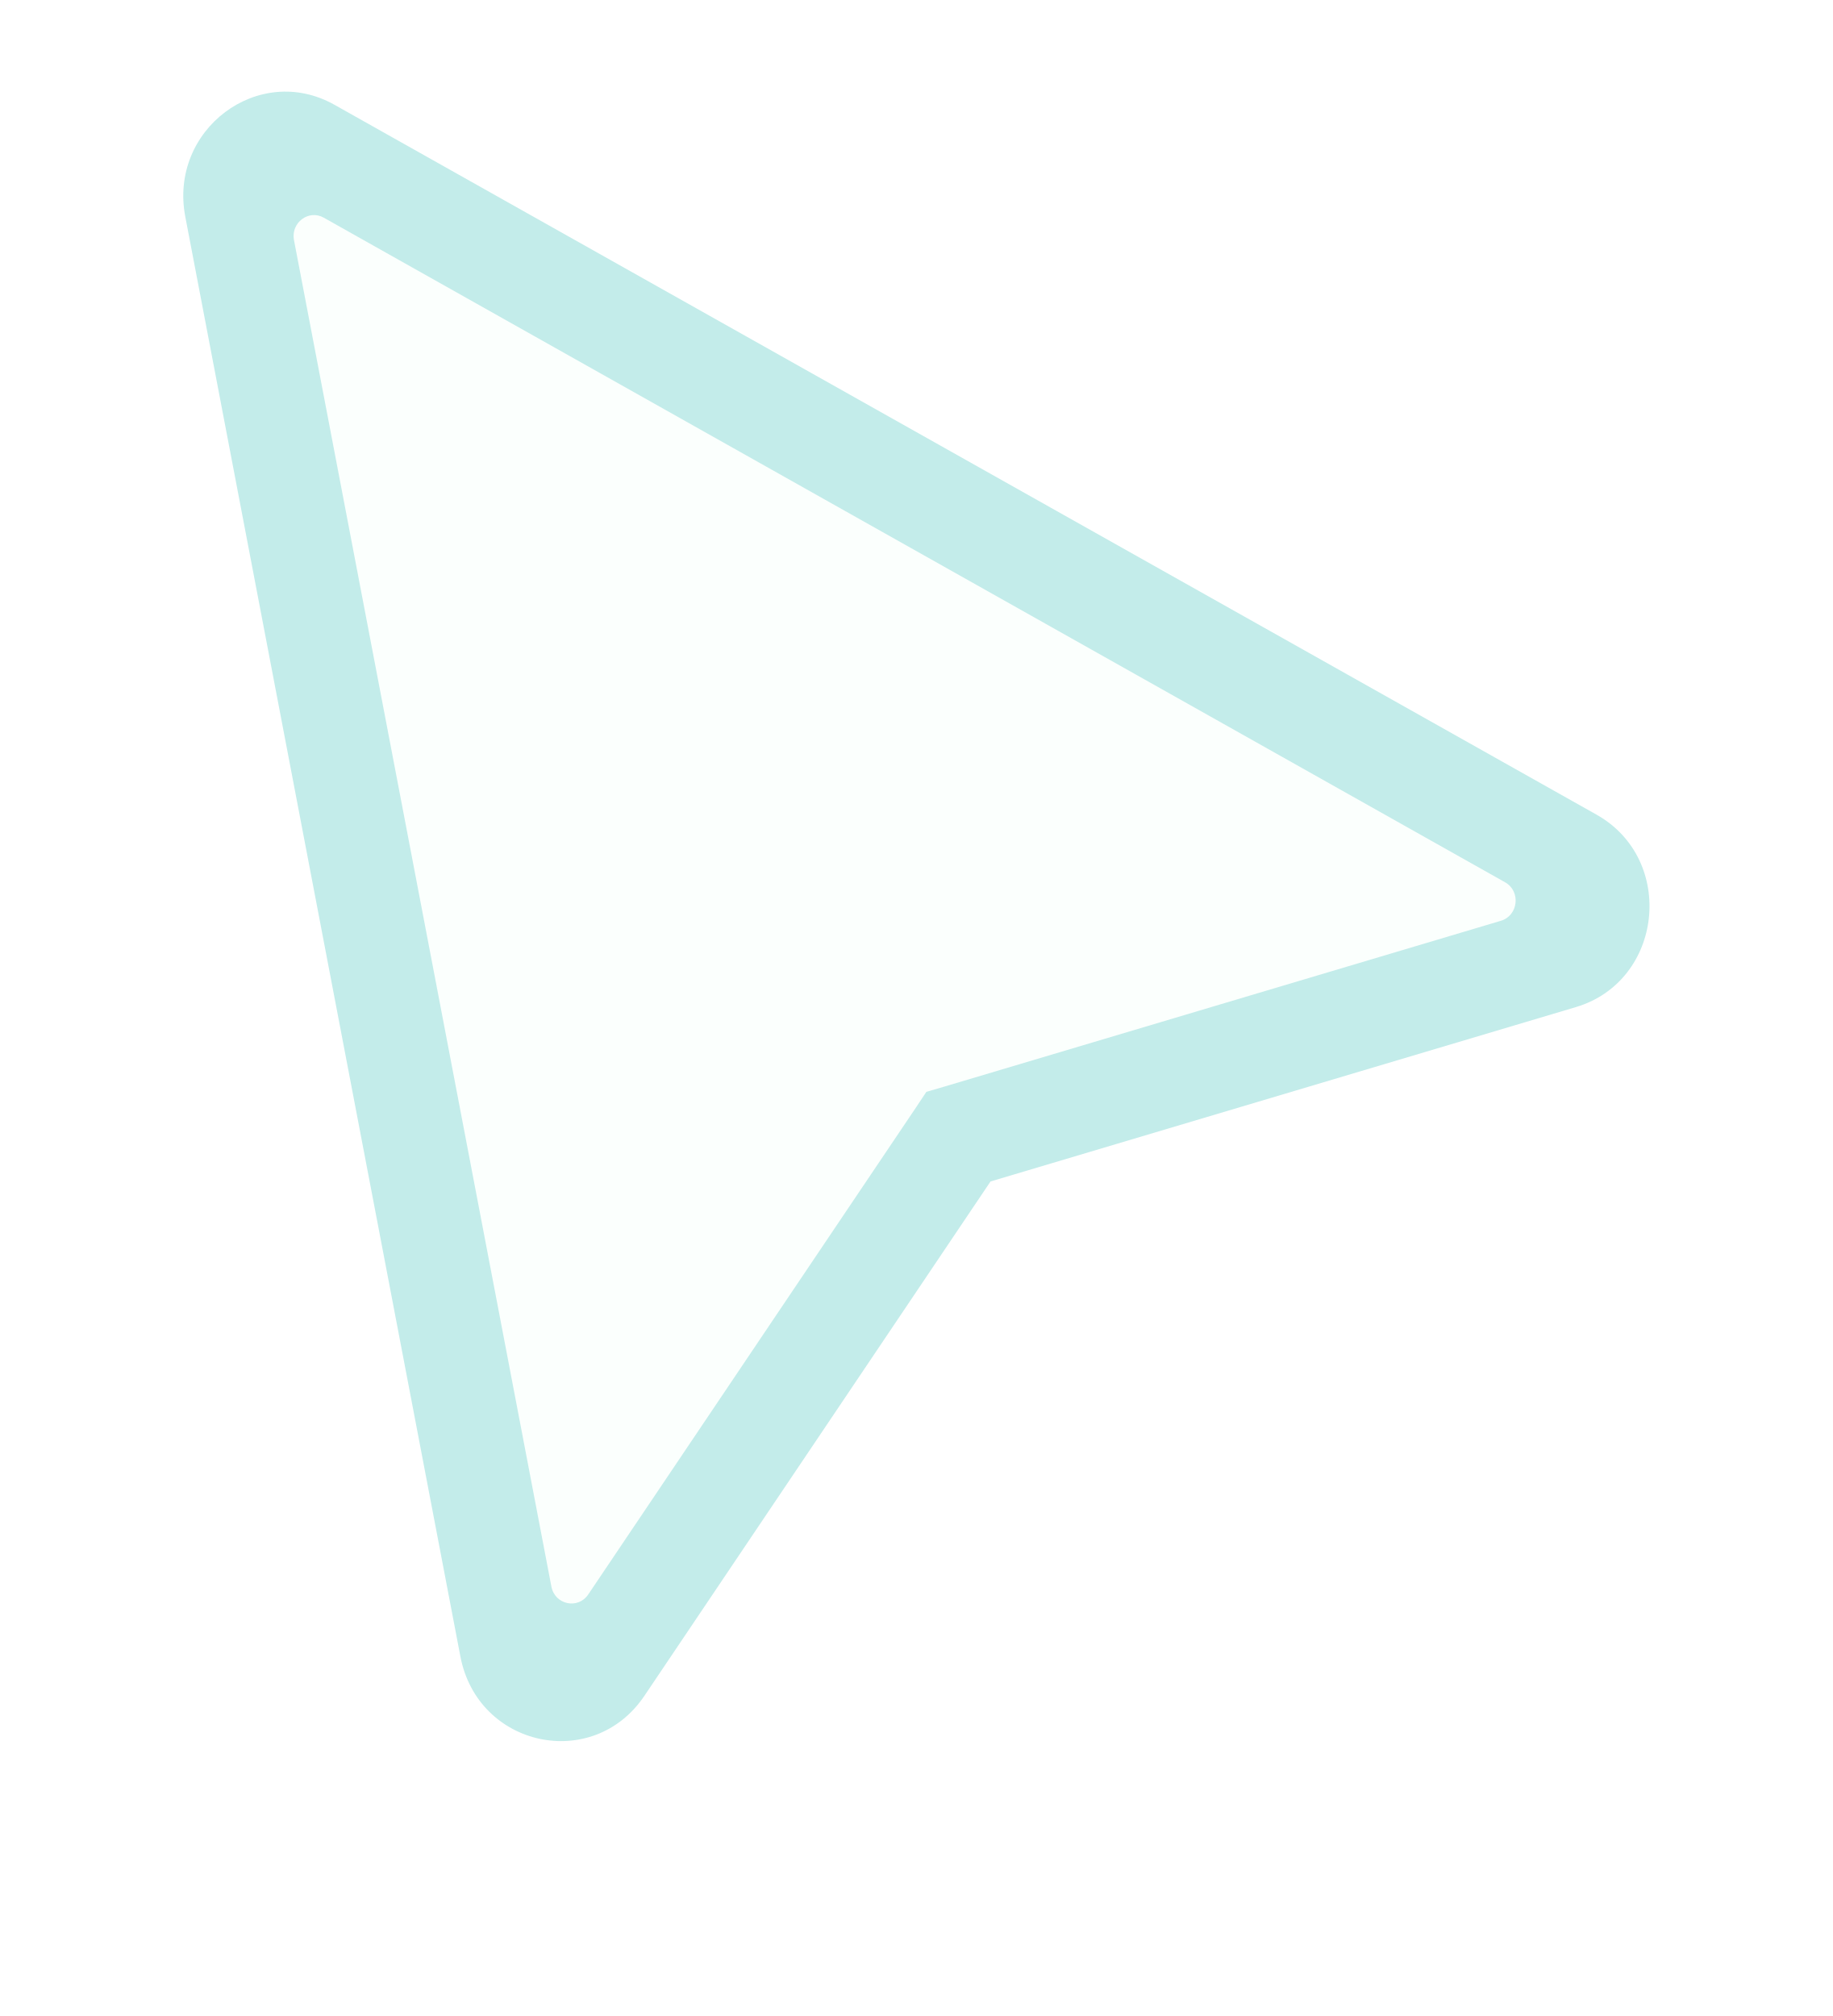
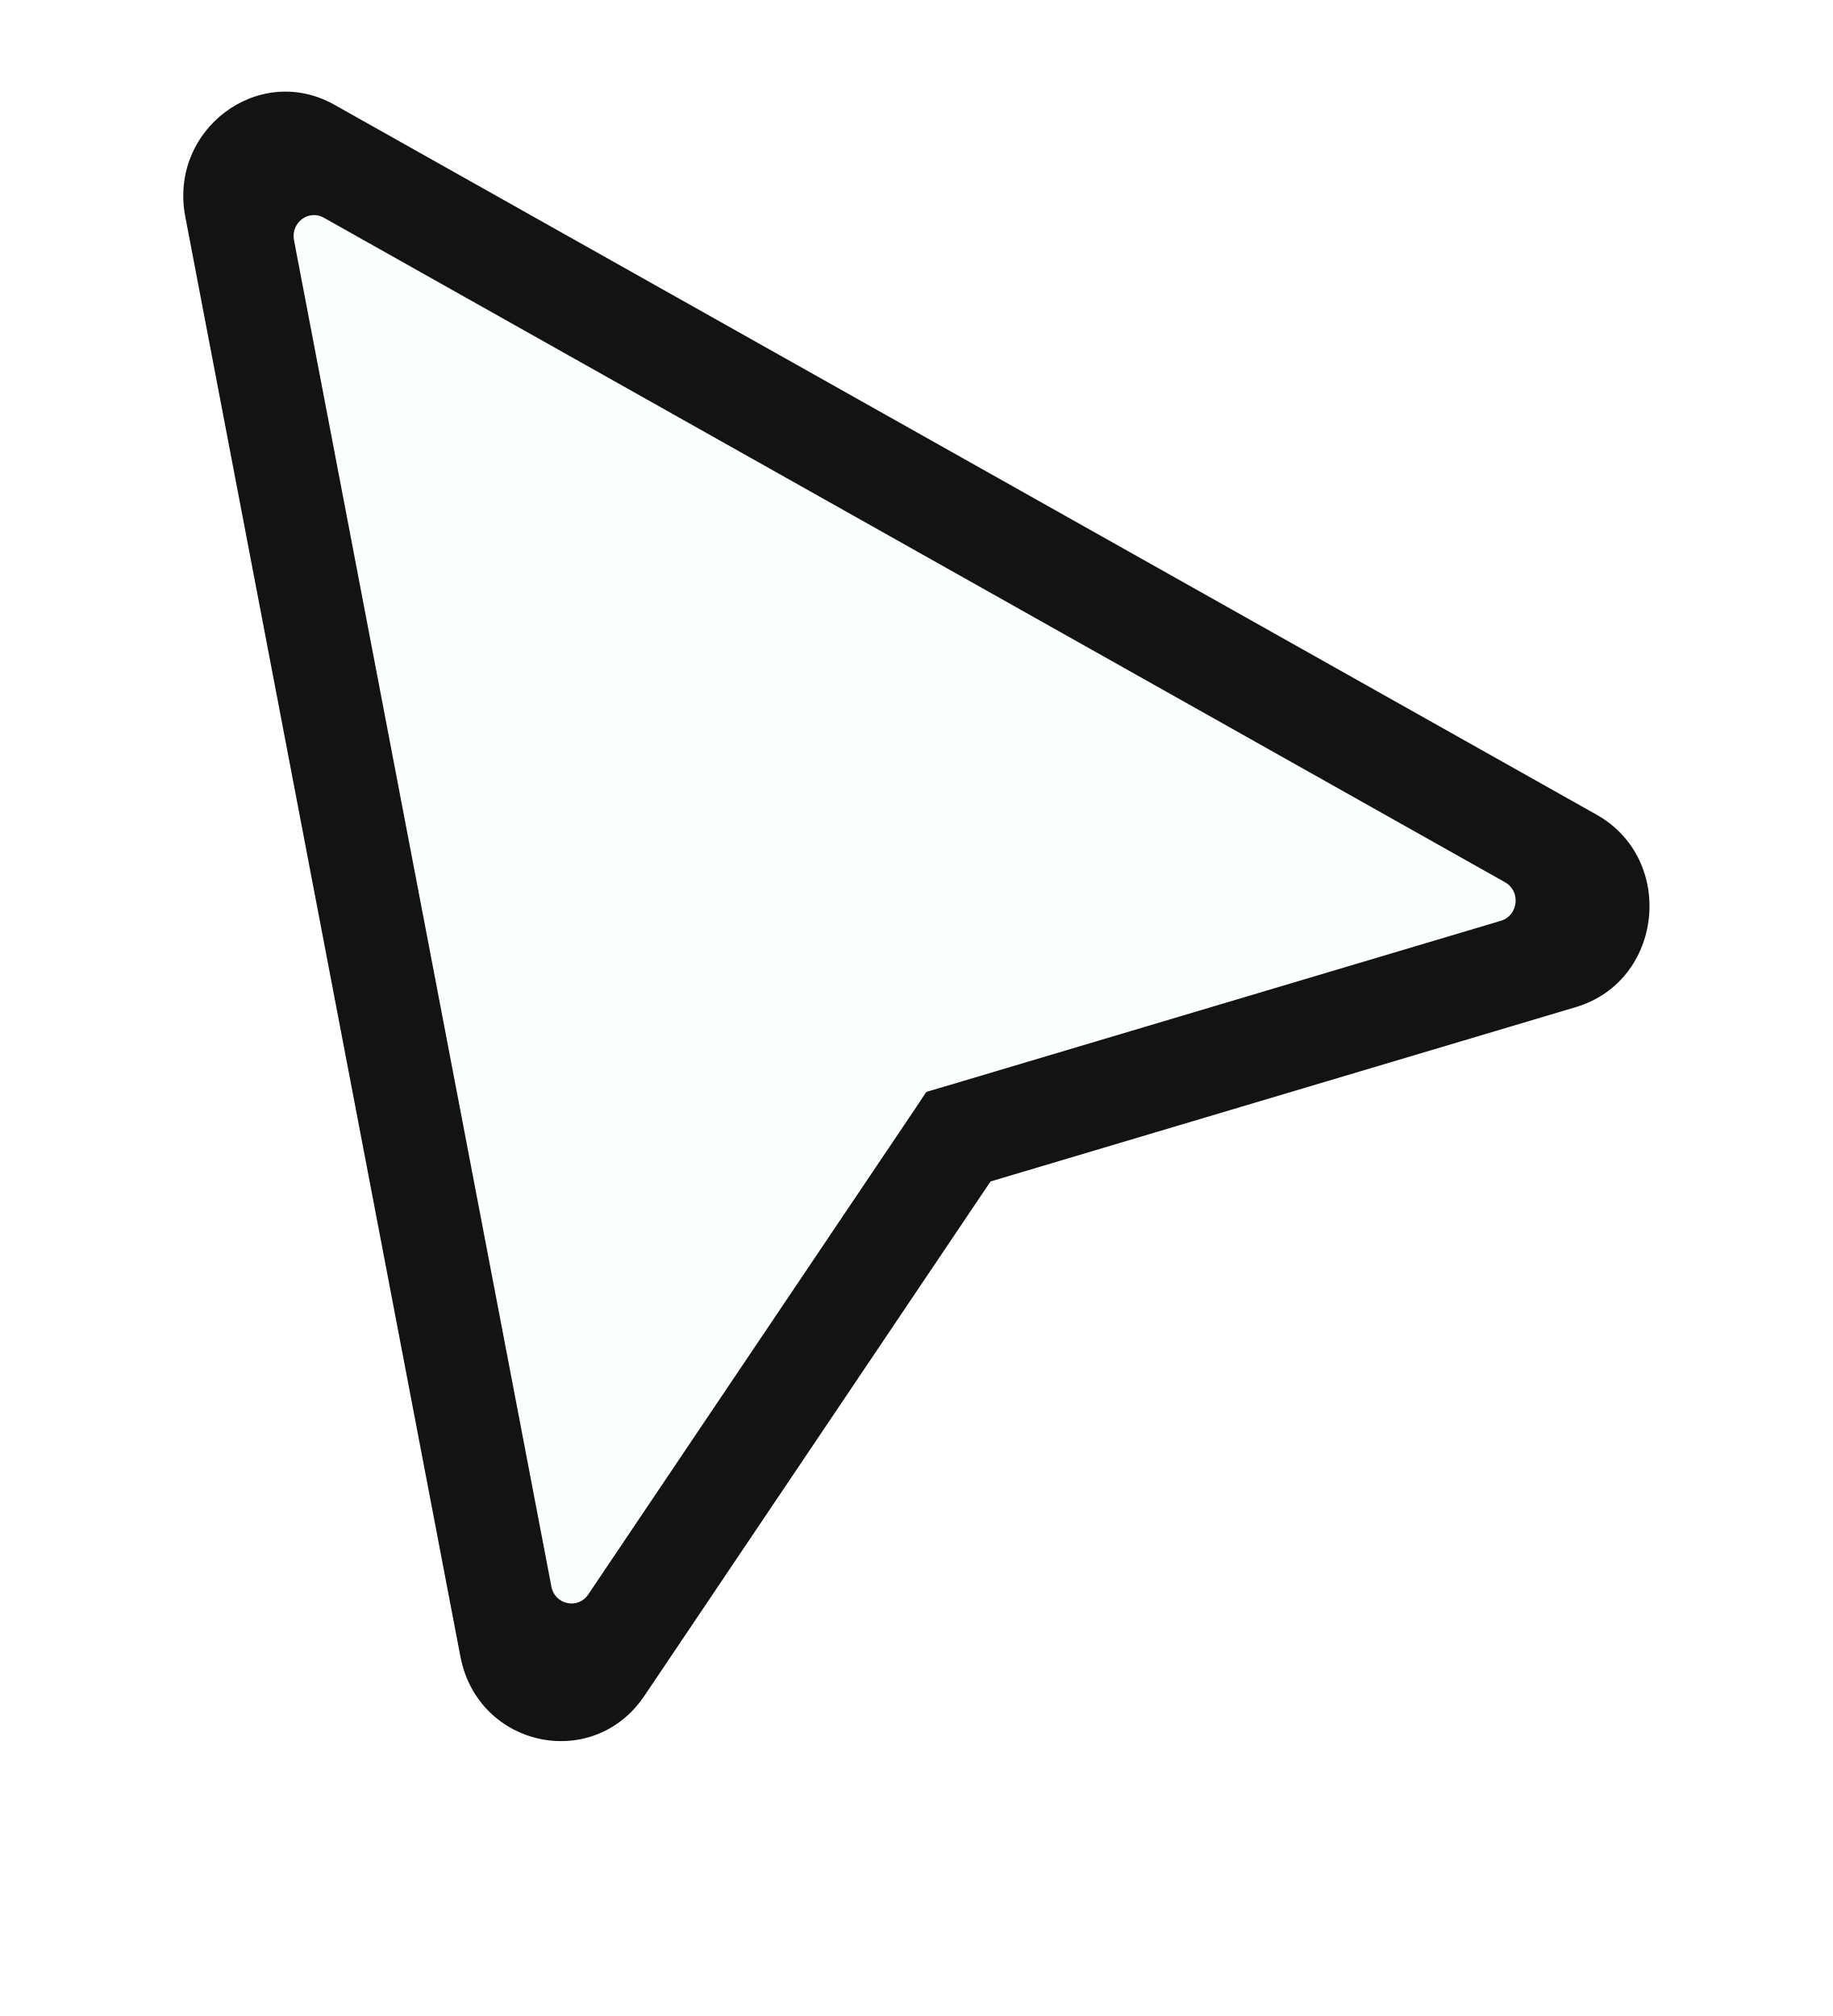
<svg xmlns="http://www.w3.org/2000/svg" width="20" height="22" viewBox="0 0 20 22" fill="none">
  <path d="M7.324 17.062C6.764 17.894 5.506 17.625 5.316 16.633L2.797 3.451C2.616 2.5 3.596 1.763 4.424 2.229L15.977 8.728C16.847 9.218 16.705 10.543 15.752 10.827L10.458 12.404L7.324 17.062Z" fill="#FBFFFD" />
-   <path d="M17.422 8.89C18.292 9.38 18.15 10.706 17.197 10.99L10.809 12.893L7.032 18.506C6.472 19.338 5.214 19.069 5.024 18.077L2.022 2.365C1.84 1.415 2.821 0.678 3.649 1.143L17.422 8.89ZM6.017 17.314C6.055 17.512 6.307 17.566 6.419 17.4L9.998 12.082L10.109 11.915L10.301 11.859L16.379 10.048C16.569 9.991 16.598 9.726 16.424 9.628L3.534 2.376C3.368 2.282 3.172 2.43 3.208 2.62L6.017 17.314Z" fill="#c3ecea" />
+   <path d="M17.422 8.89C18.292 9.38 18.15 10.706 17.197 10.99L10.809 12.893L7.032 18.506C6.472 19.338 5.214 19.069 5.024 18.077L2.022 2.365C1.84 1.415 2.821 0.678 3.649 1.143L17.422 8.89ZM6.017 17.314C6.055 17.512 6.307 17.566 6.419 17.4L9.998 12.082L10.109 11.915L10.301 11.859L16.379 10.048C16.569 9.991 16.598 9.726 16.424 9.628L3.534 2.376C3.368 2.282 3.172 2.43 3.208 2.62L6.017 17.314Z" fill="#121312" />
</svg>
